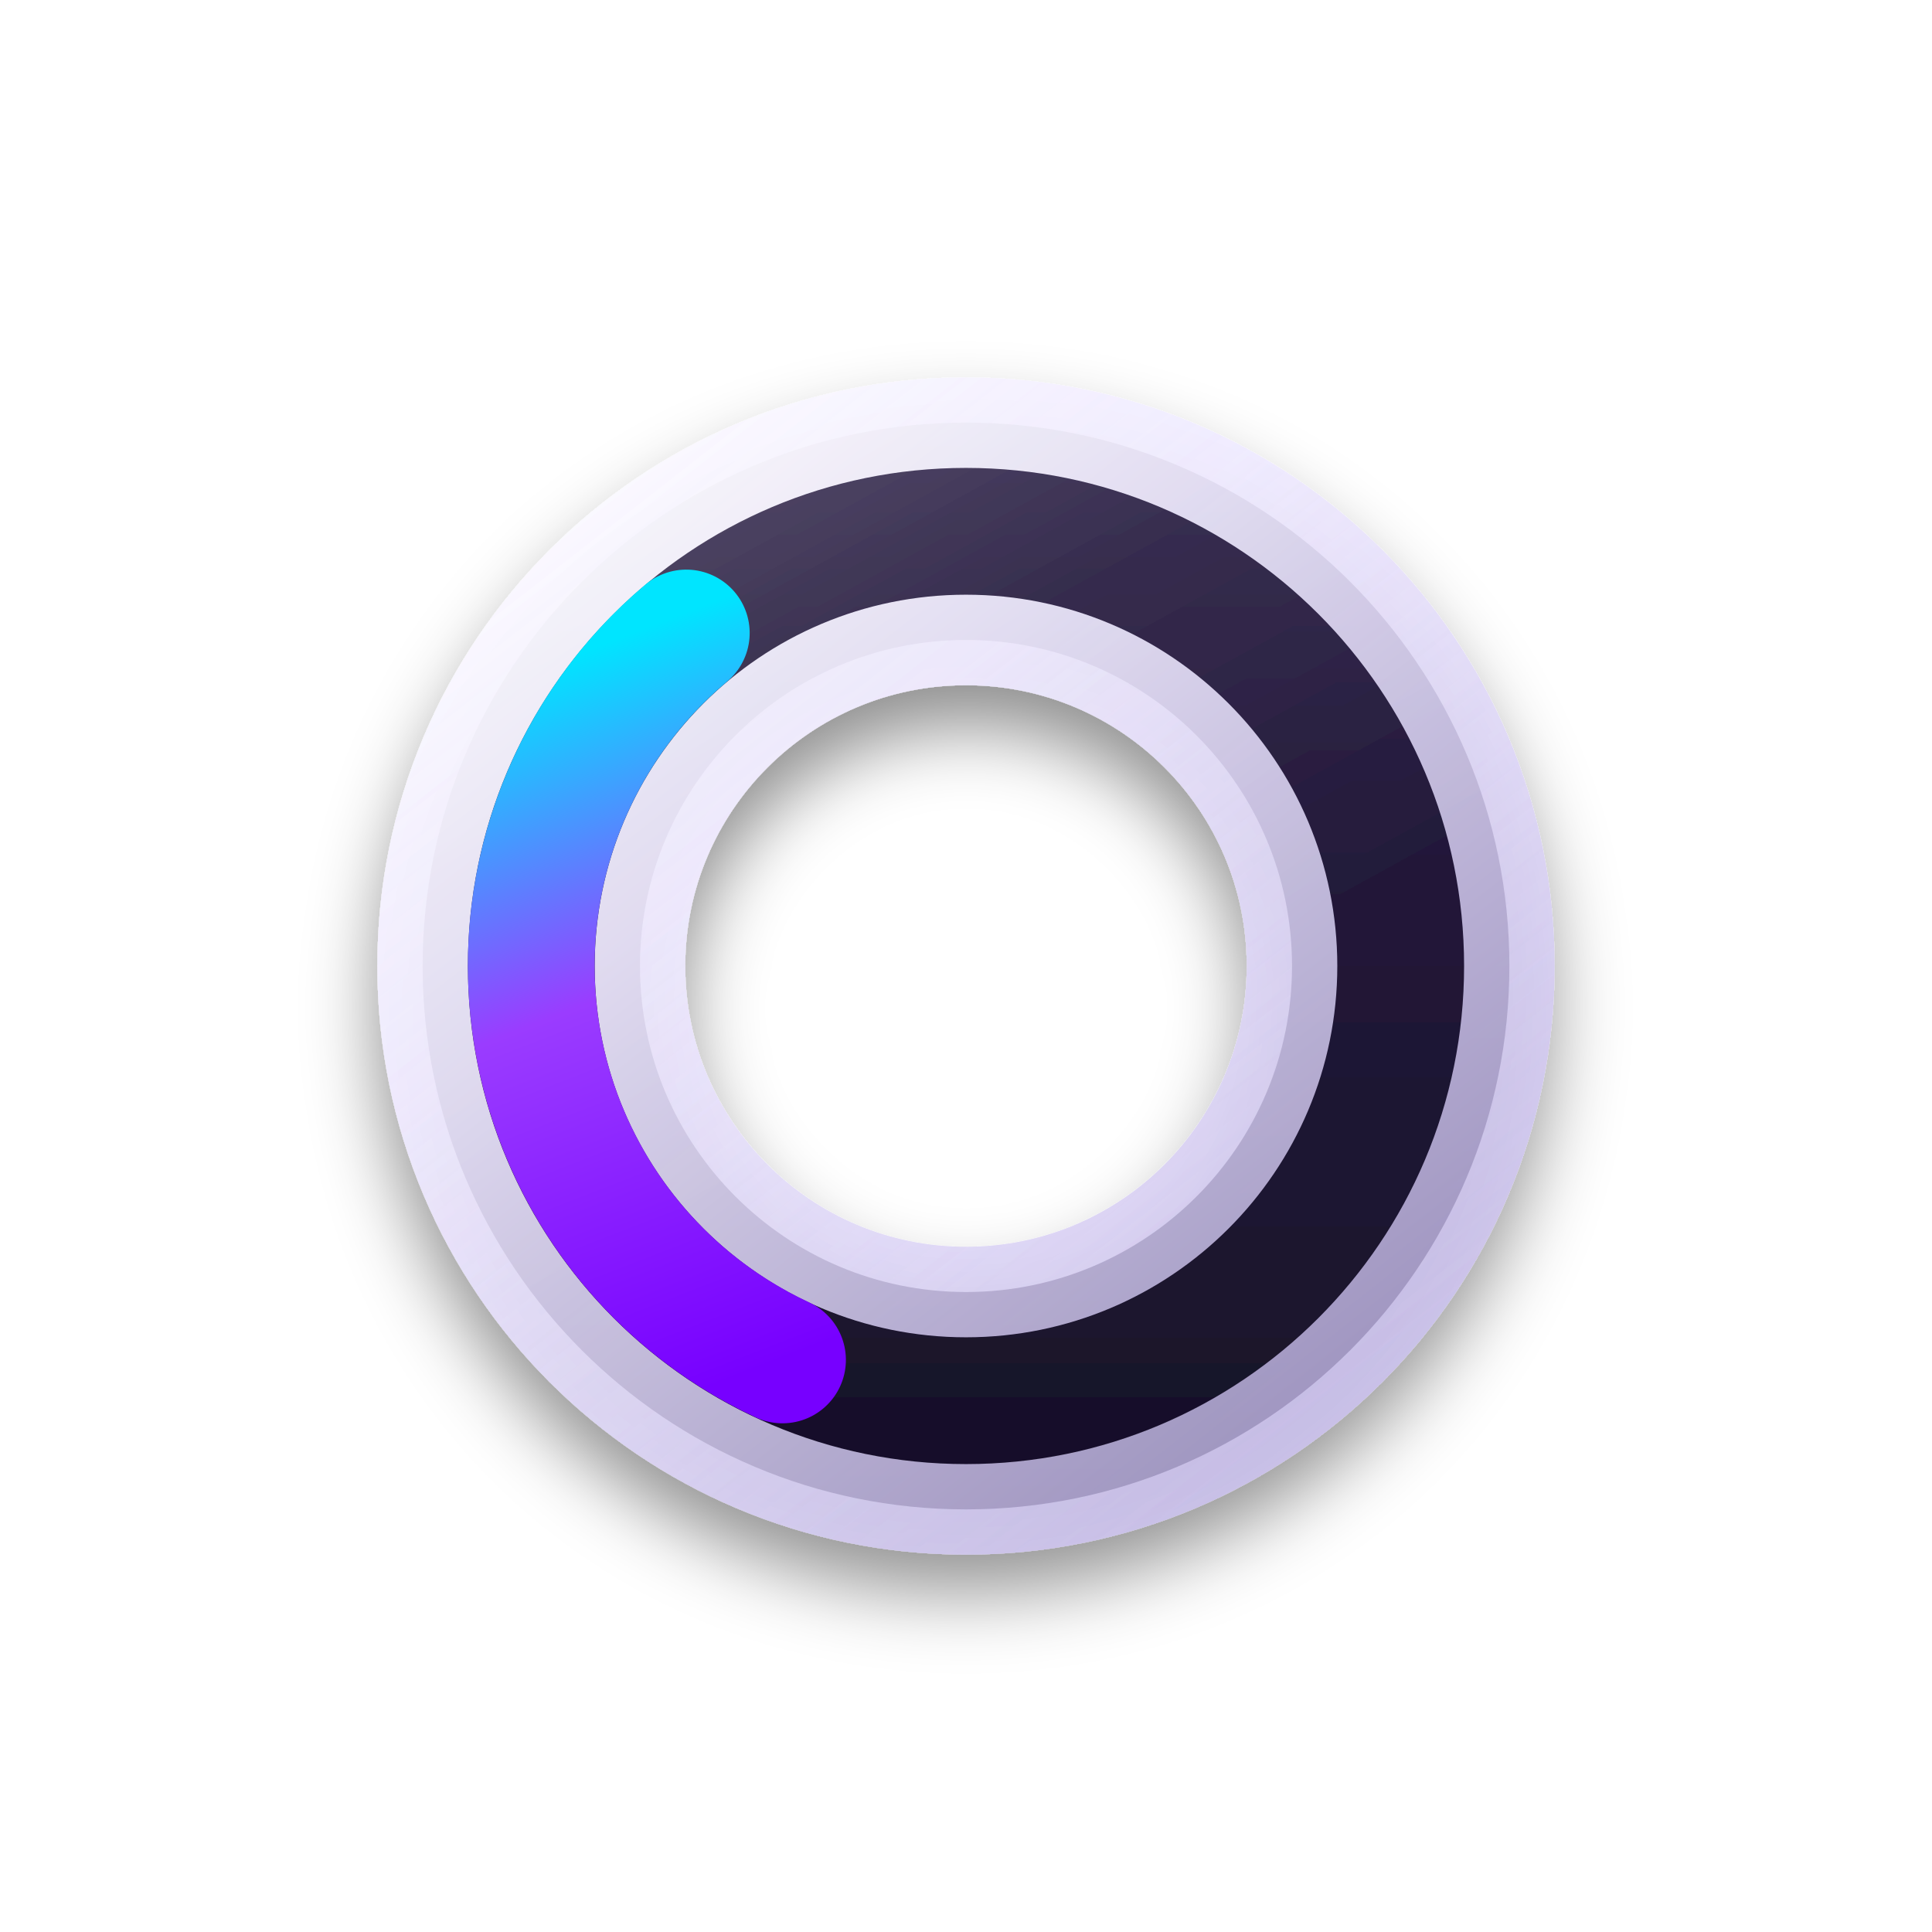
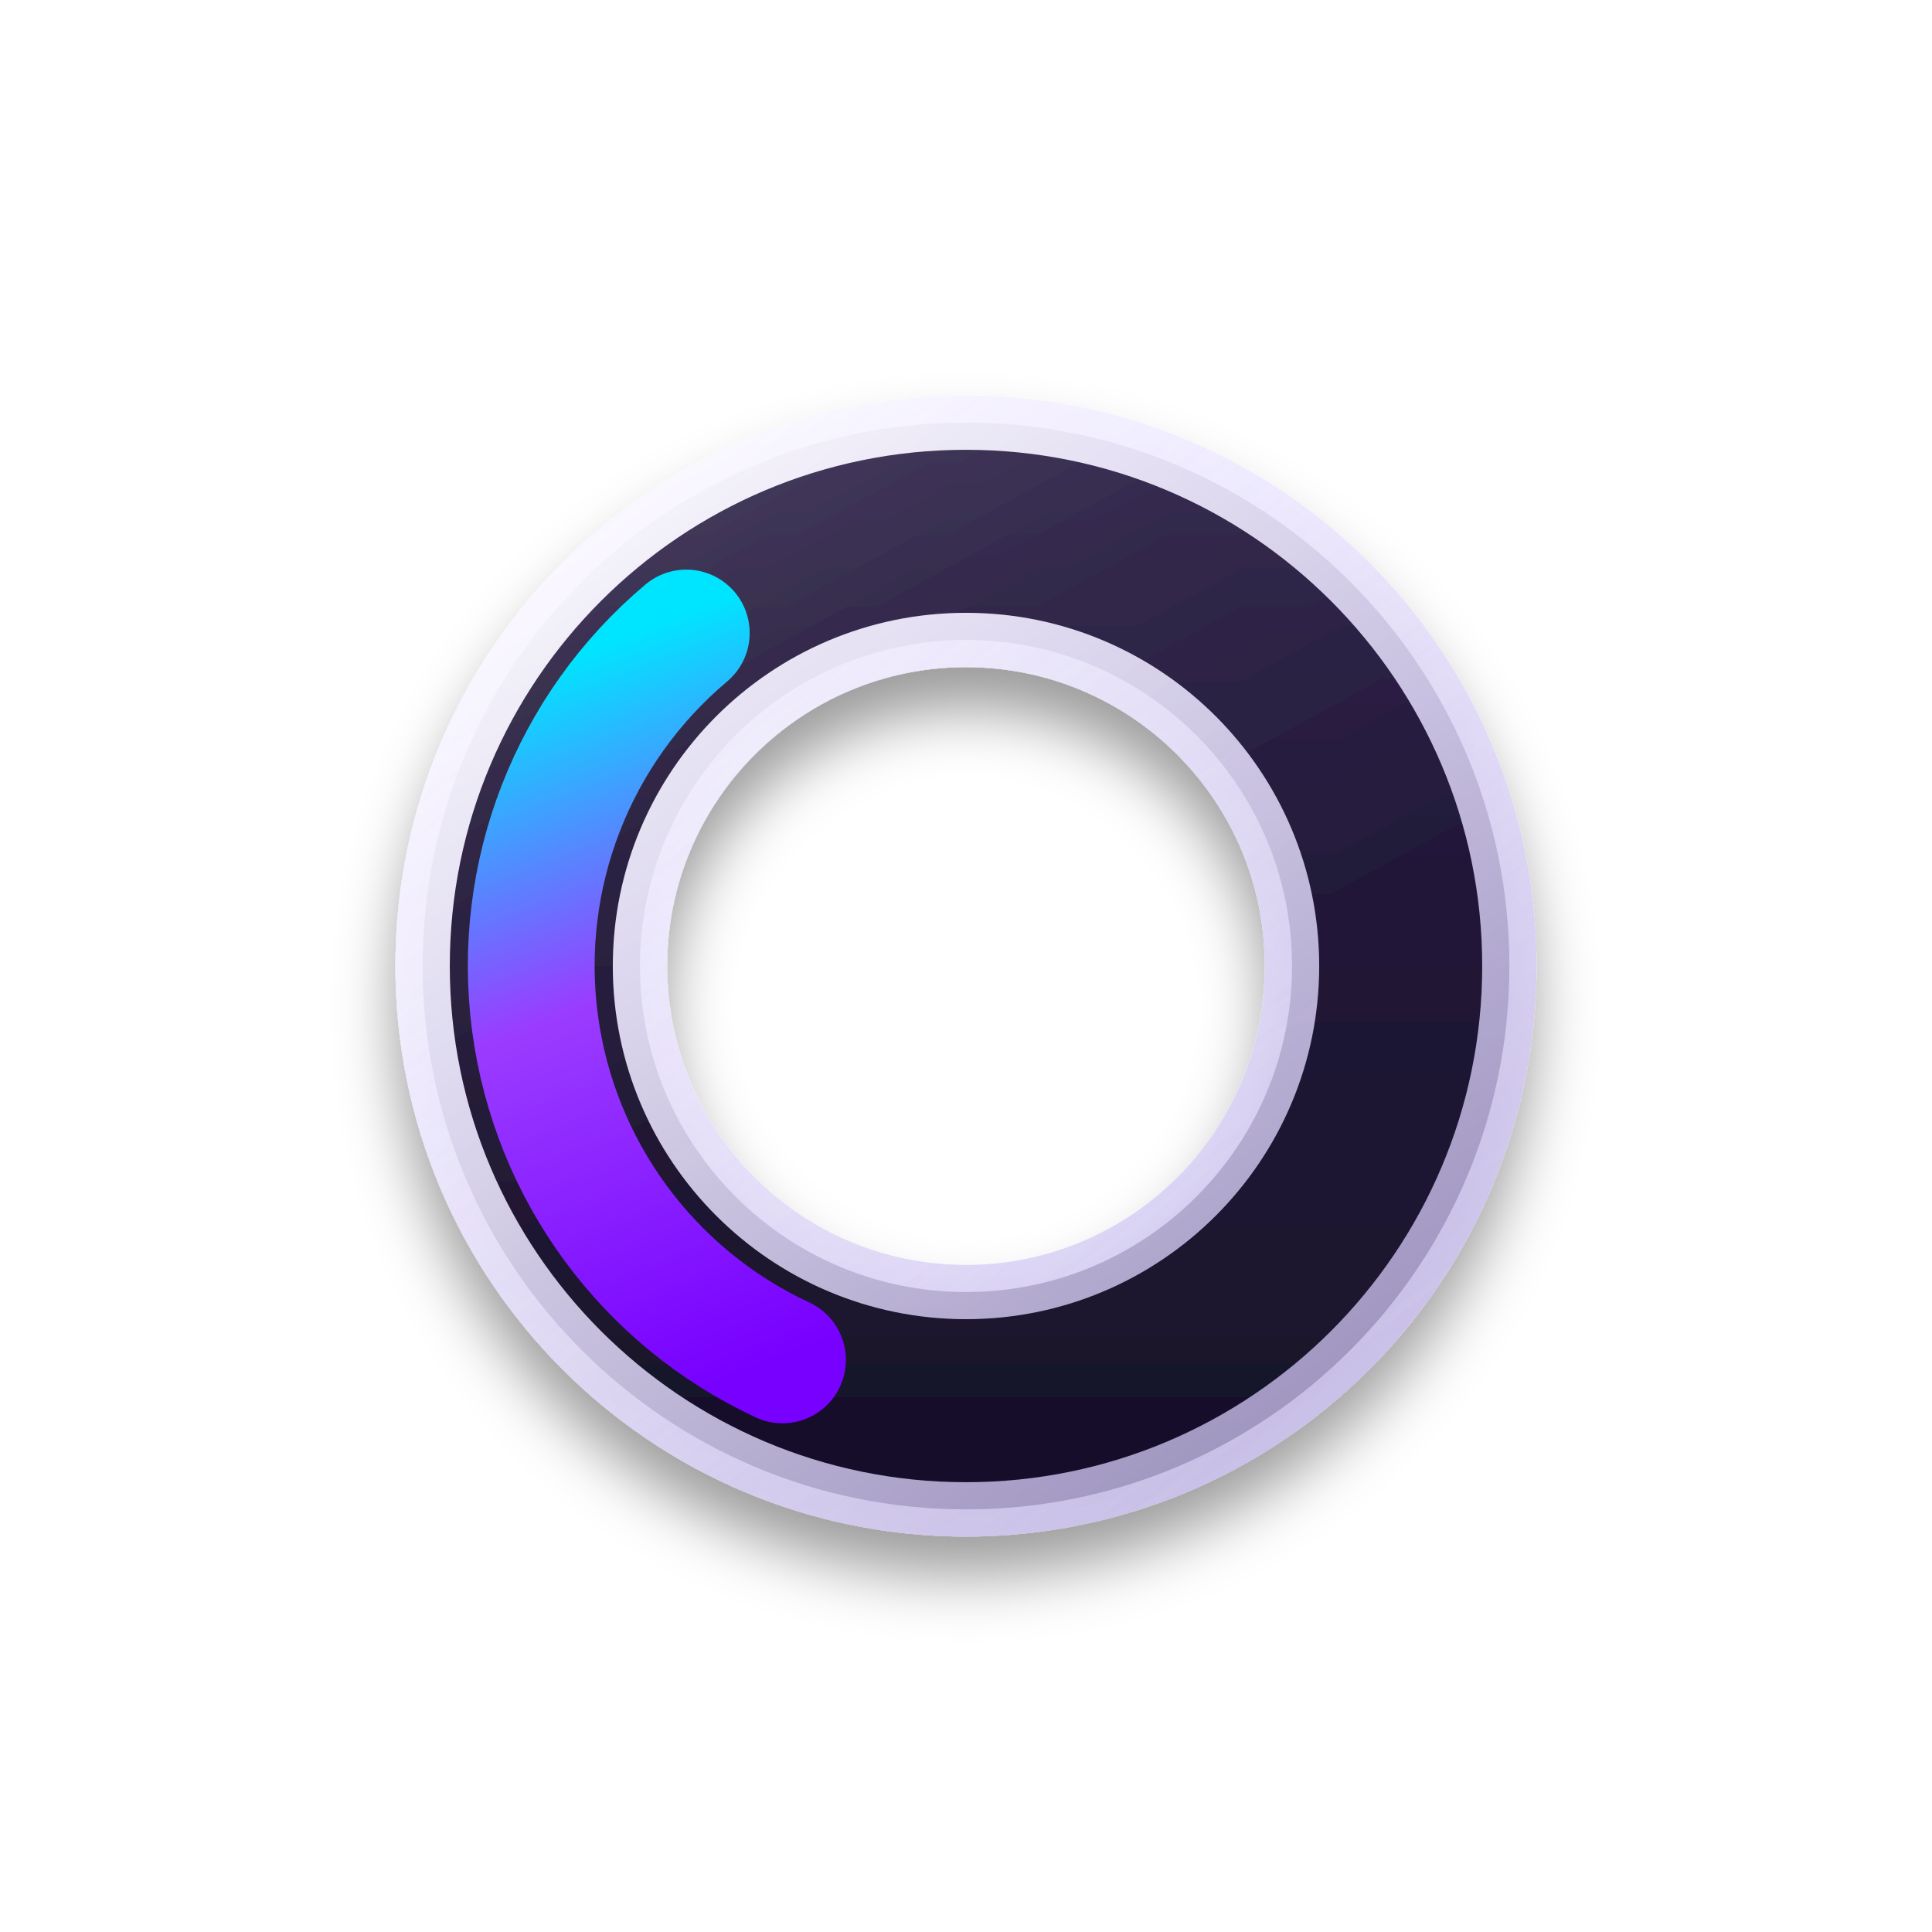
<svg xmlns="http://www.w3.org/2000/svg" xmlns:xlink="http://www.w3.org/1999/xlink" width="32" height="32" viewBox="0 0 32 32">
  <defs>
    <linearGradient id="body" x1="0" y1="0" x2="0" y2="1">
      <stop offset="0" stop-color="#2a1f45" />
      <stop offset="1" stop-color="#171028" />
    </linearGradient>
    <linearGradient id="edge" x1="0" y1="0" x2=".78" y2="1">
      <stop offset="0" stop-color="#ffffff" />
      <stop offset=".38" stop-color="#efeaff" stop-opacity=".92" />
      <stop offset="1" stop-color="#c6bbec" stop-opacity=".76" />
    </linearGradient>
    <linearGradient id="sheen" x1="0" y1="0" x2=".55" y2="1">
-       <stop offset="0" stop-color="#ffffff" stop-opacity=".26" />
-       <stop offset=".36" stop-color="#ffffff" stop-opacity=".07" />
+       <stop offset="0" stop-color="#ffffff" stop-opacity=".17" />
+       <stop offset=".36" stop-color="#ffffff" stop-opacity=".05" />
      <stop offset=".7" stop-color="#ffffff" stop-opacity="0" />
    </linearGradient>
    <linearGradient id="live" x1="0" y1="0" x2="1" y2="1">
      <stop offset="0" stop-color="#7700ff" />
      <stop offset=".55" stop-color="#9a3cff" />
      <stop offset="1" stop-color="#00e5ff" />
    </linearGradient>
    <filter id="drop" x="-45%" y="-45%" width="190%" height="190%">
-       <feDropShadow dx="0" dy=".7" stdDeviation=".6" flood-color="#04020a" flood-opacity=".45" />
+       <feDropShadow dx="0" dy=".7" stdDeviation=".5" flood-color="#04020a" flood-opacity=".4" />
    </filter>
    <path id="s0" d="M7.0 16a9.0 9.0 0 1 0 18.0 0a9.0 9.0 0 1 0 -18.0 0ZM10.6 16a5.4 5.4 0 1 0 10.8 0a5.4 5.4 0 1 0 -10.8 0Z" fill-rule="evenodd" />
  </defs>
  <g filter="url(#drop)">
-     <use xlink:href="#s0" fill="url(#body)" stroke="url(#edge)" stroke-width="1.5" stroke-linejoin="round" />
+     <use xlink:href="#s0" fill="url(#body)" stroke="url(#edge)" stroke-width="0.9" stroke-linejoin="round" />
    <use xlink:href="#s0" fill="url(#sheen)" />
  </g>
  <g transform="rotate(210 16 16)">
    <path d="M15.37 8.83A7.2 7.2 0 0 1 22.77 18.46" fill="none" stroke="url(#live)" stroke-width="2.1" stroke-linecap="round" />
  </g>
</svg>
